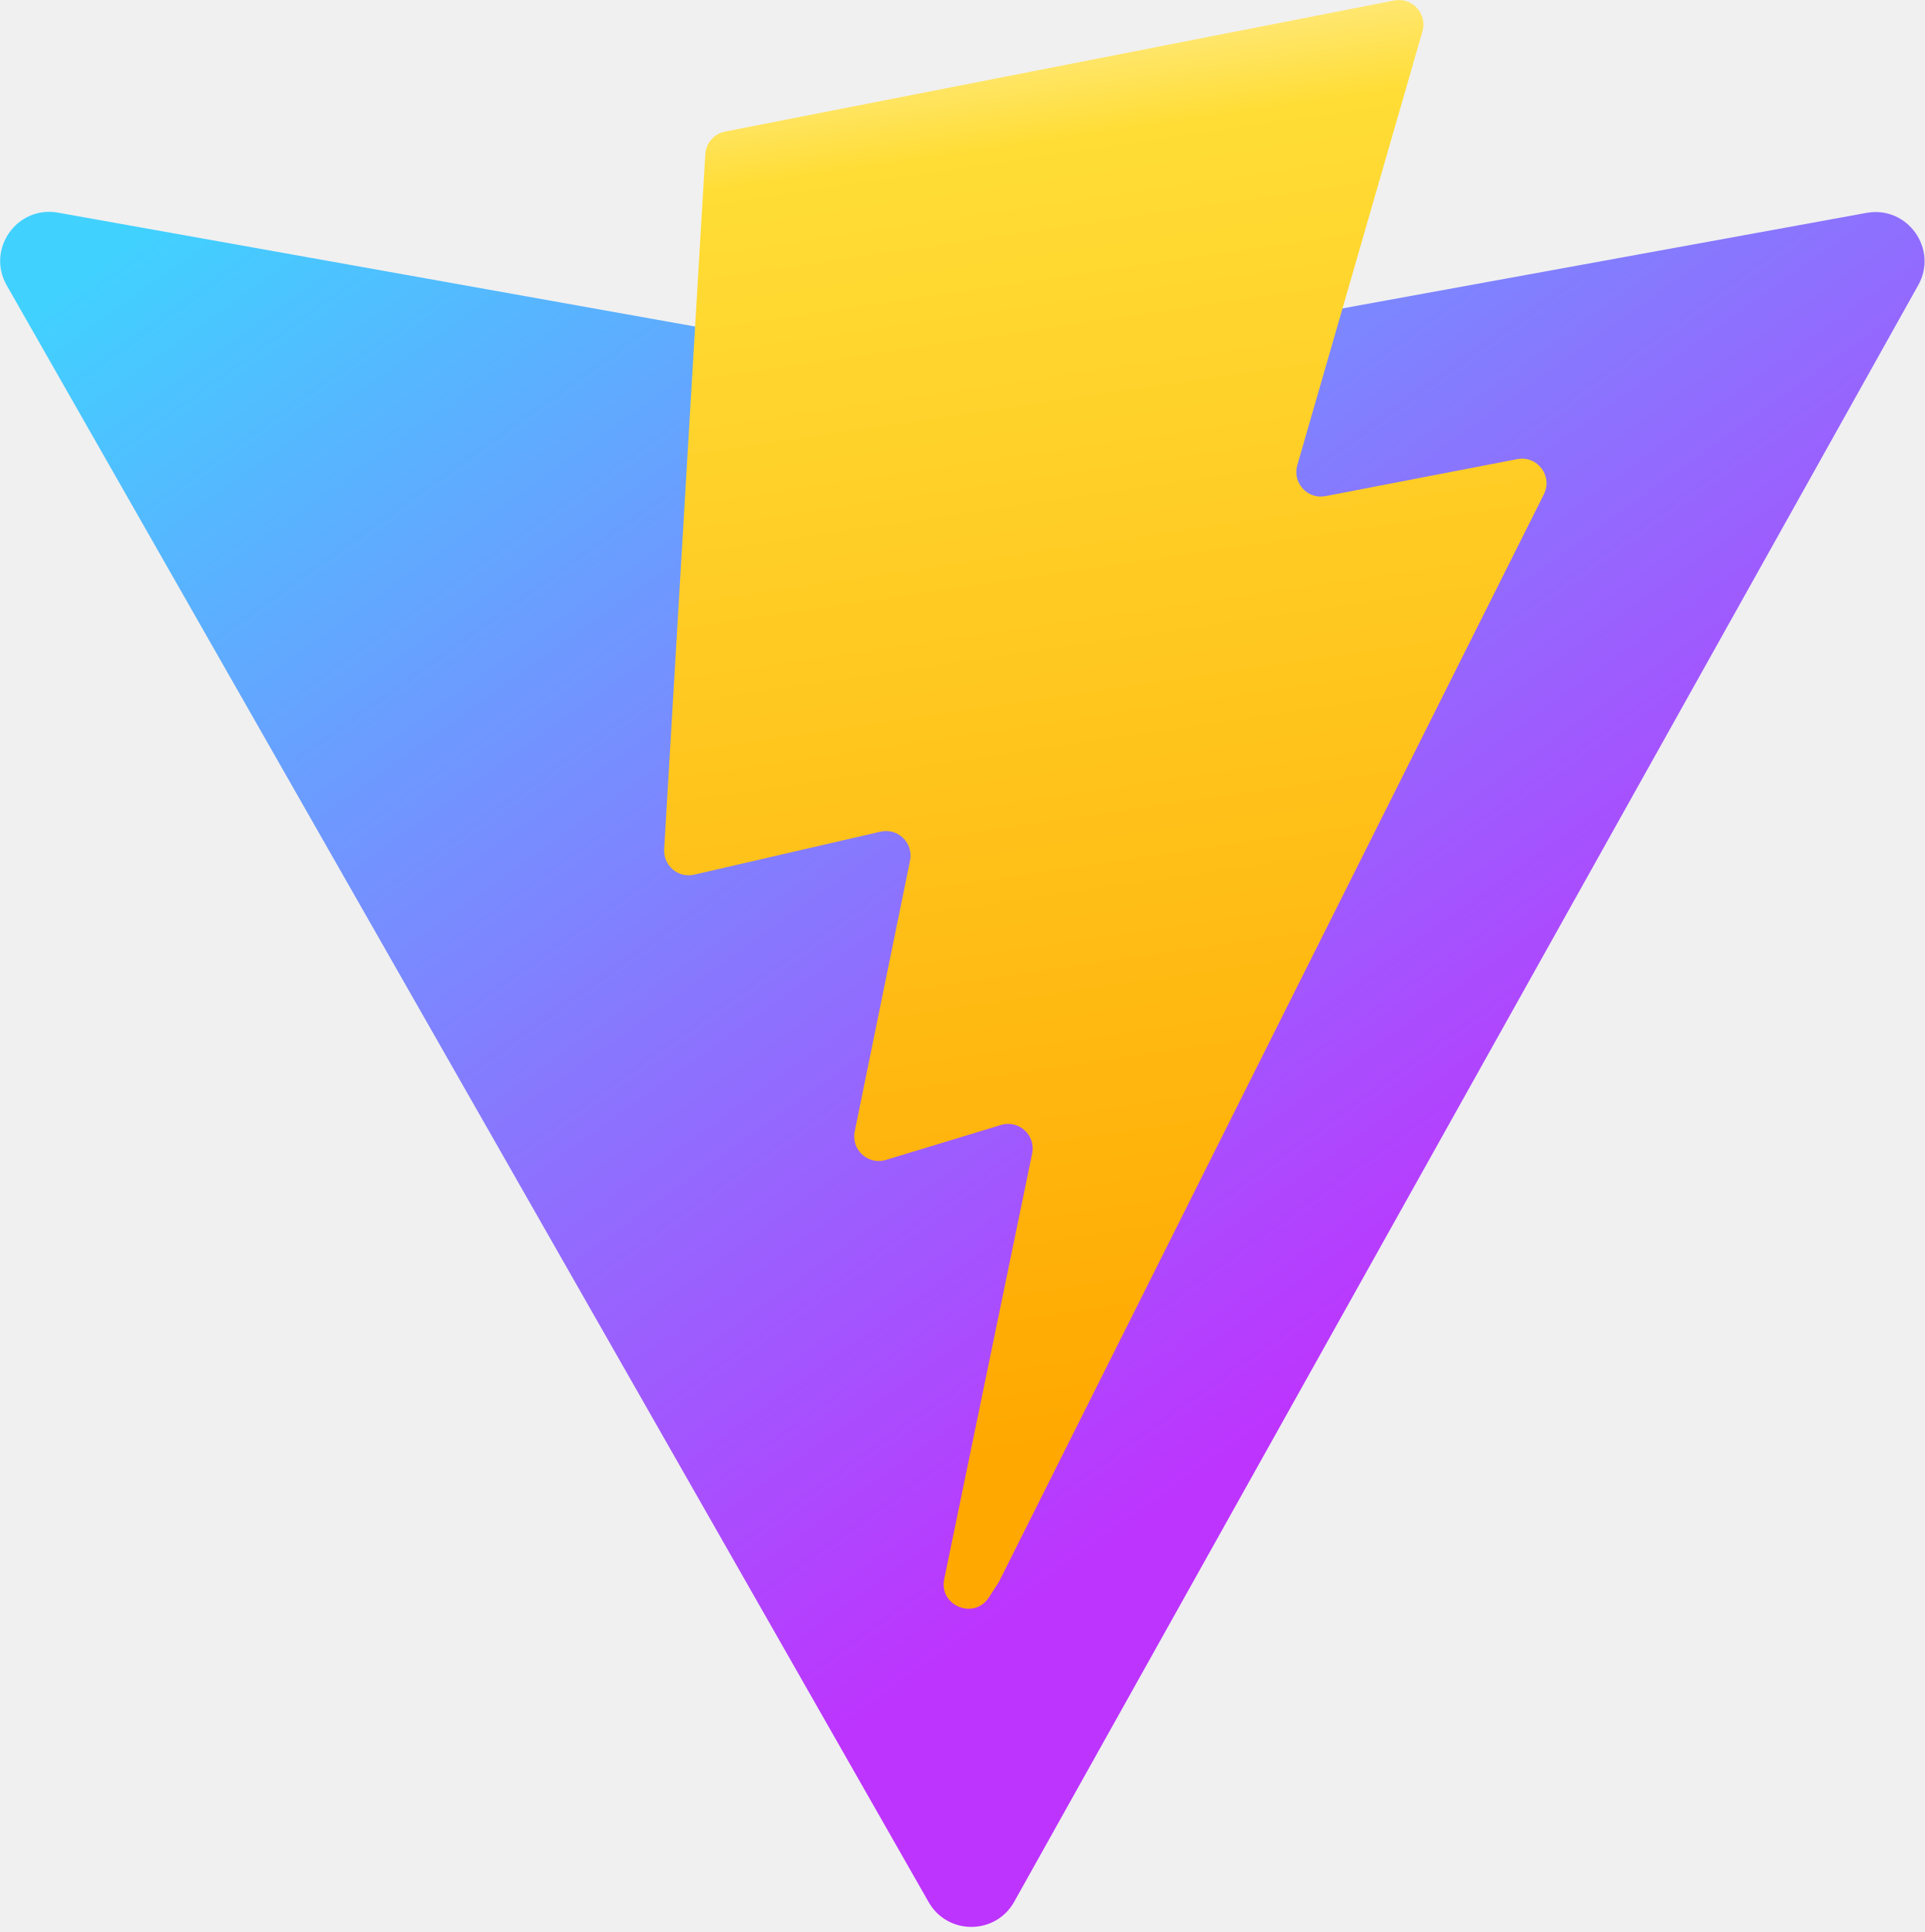
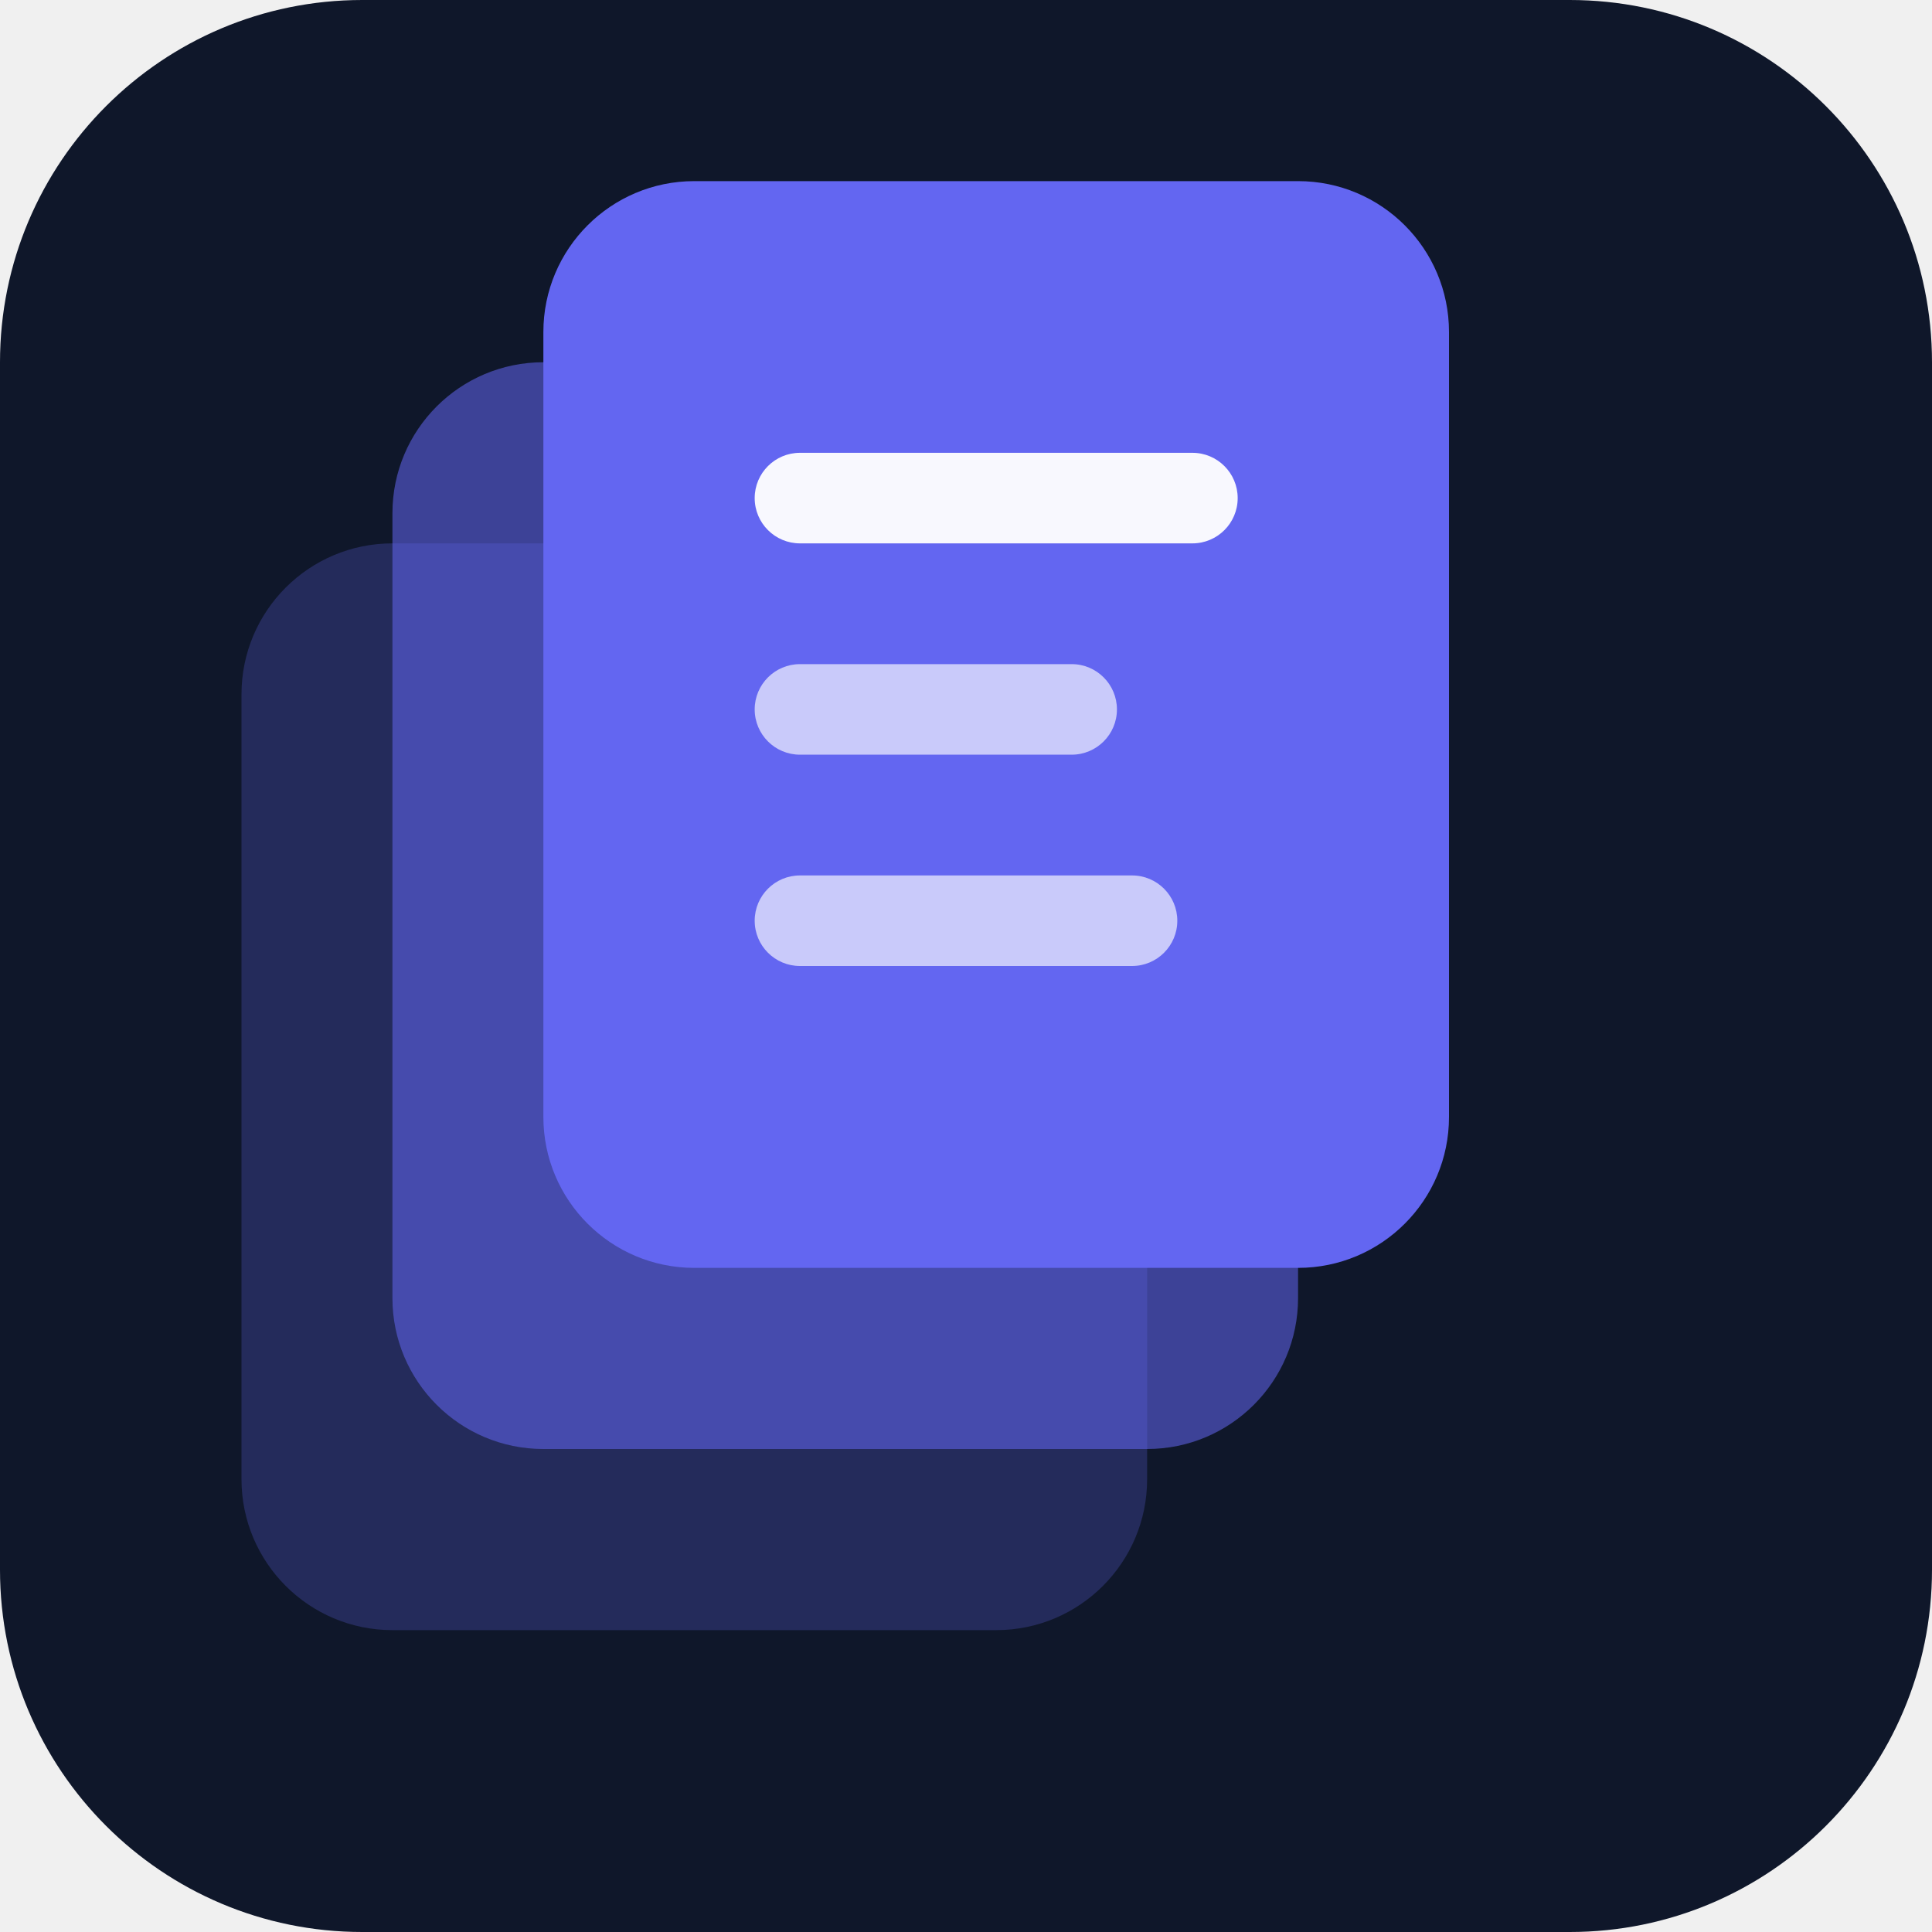
- <svg xmlns="http://www.w3.org/2000/svg" aria-hidden="true" role="img" class="iconify iconify--logos" width="31.88" height="32" preserveAspectRatio="xMidYMid meet" viewBox="0 0 256 257">
-   <defs>
-     <linearGradient id="IconifyId1813088fe1fbc01fb466" x1="-.828%" x2="57.636%" y1="7.652%" y2="78.411%">
-       <stop offset="0%" stop-color="#41D1FF" />
-       <stop offset="100%" stop-color="#BD34FE" />
-     </linearGradient>
-     <linearGradient id="IconifyId1813088fe1fbc01fb467" x1="43.376%" x2="50.316%" y1="2.242%" y2="89.03%">
-       <stop offset="0%" stop-color="#FFEA83" />
-       <stop offset="8.333%" stop-color="#FFDD35" />
-       <stop offset="100%" stop-color="#FFA800" />
-     </linearGradient>
-   </defs>
-   <path fill="url(#IconifyId1813088fe1fbc01fb466)" d="M255.153 37.938L134.897 252.976c-2.483 4.44-8.862 4.466-11.382.048L.875 37.958c-2.746-4.814 1.371-10.646 6.827-9.67l120.385 21.517a6.537 6.537 0 0 0 2.322-.004l117.867-21.483c5.438-.991 9.574 4.796 6.877 9.62Z" />
-   <path fill="url(#IconifyId1813088fe1fbc01fb467)" d="M185.432.063L96.44 17.501a3.268 3.268 0 0 0-2.634 3.014l-5.474 92.456a3.268 3.268 0 0 0 3.997 3.378l24.777-5.718c2.318-.535 4.413 1.507 3.936 3.838l-7.361 36.047c-.495 2.426 1.782 4.5 4.151 3.78l15.304-4.649c2.372-.72 4.652 1.36 4.15 3.788l-11.698 56.621c-.732 3.542 3.979 5.473 5.943 2.437l1.313-2.028l72.516-144.72c1.215-2.423-.88-5.186-3.54-4.672l-25.505 4.922c-2.396.462-4.435-1.77-3.759-4.114l16.646-57.705c.677-2.35-1.37-4.583-3.769-4.113Z" />
+ <svg xmlns="http://www.w3.org/2000/svg" viewBox="0 0 64 64" fill="none">
+   <rect width="64" height="64" rx="12" fill="#0F172A" />
+   <rect x="8" y="18" width="30" height="36" rx="5" fill="#6366F1" opacity="0.25" />
+   <rect x="13" y="12" width="30" height="36" rx="5" fill="#6366F1" opacity="0.55" />
+   <rect x="18" y="6" width="30" height="36" rx="5" fill="#6366F1" />
+   <rect x="25" y="15" width="16" height="3" rx="1.5" fill="white" opacity="0.95" />
+   <rect x="25" y="22" width="12" height="3" rx="1.5" fill="white" opacity="0.65" />
+   <rect x="25" y="29" width="14" height="3" rx="1.5" fill="white" opacity="0.65" />
</svg>
